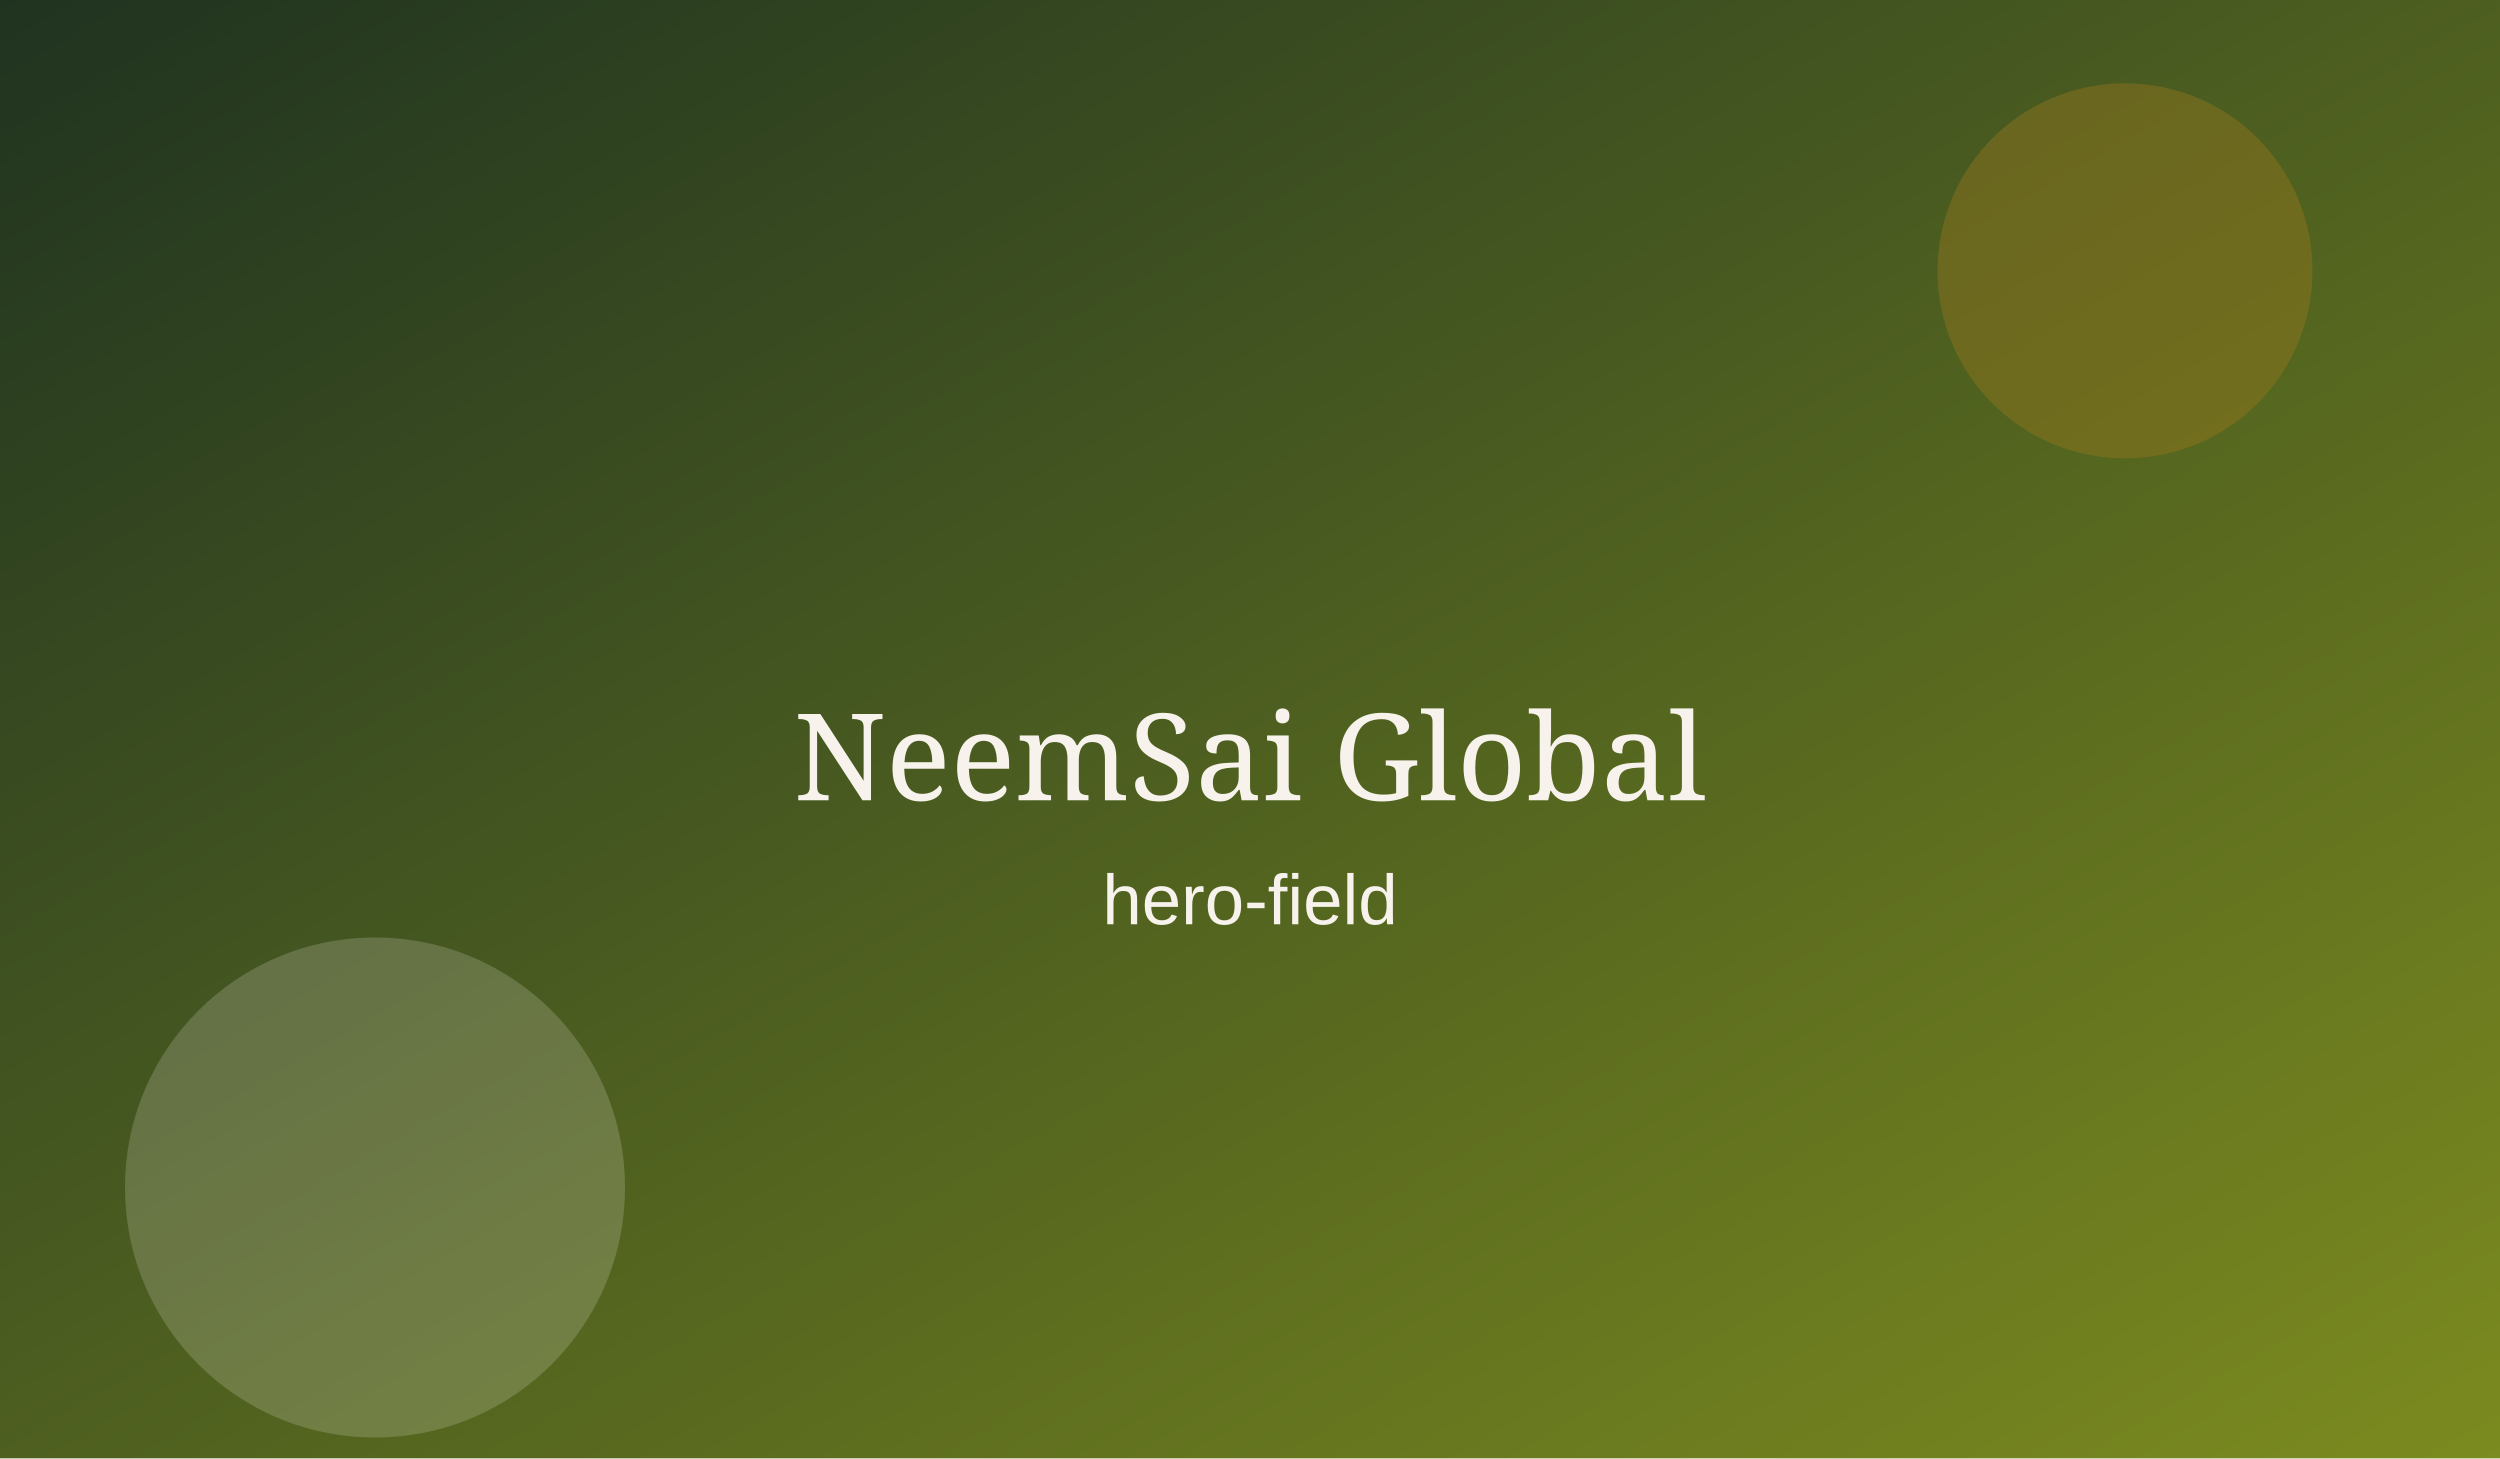
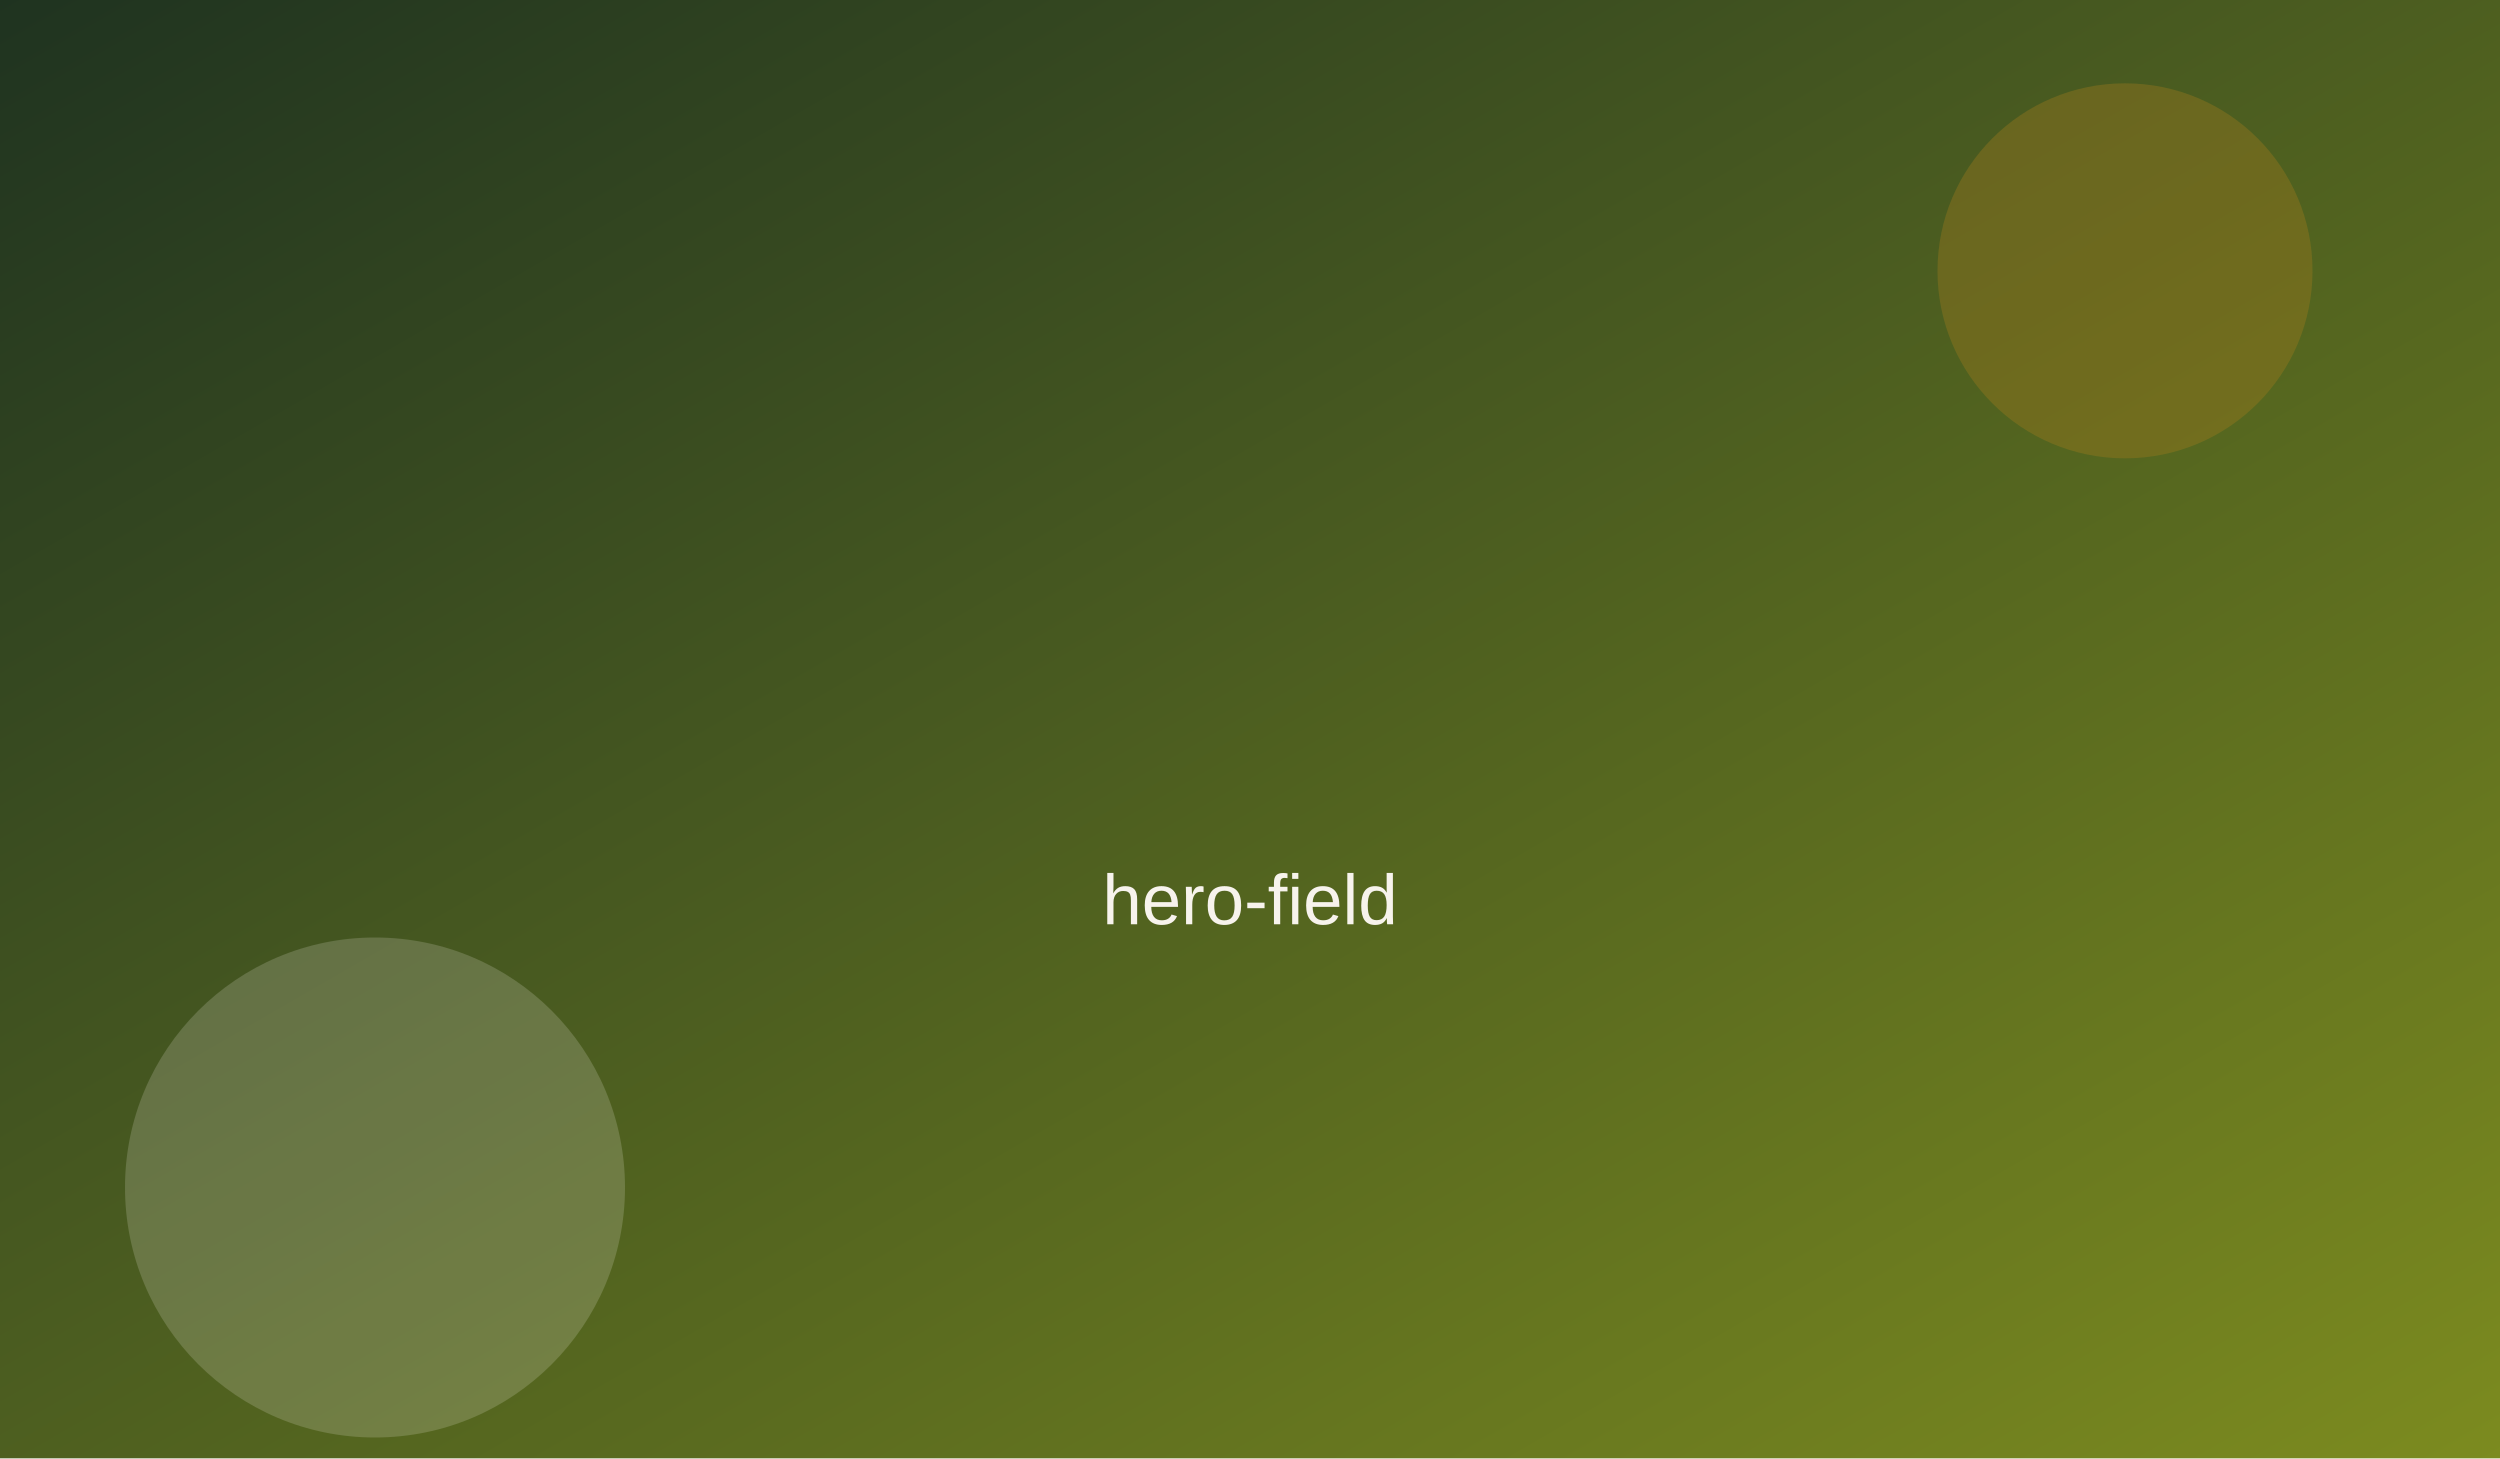
<svg xmlns="http://www.w3.org/2000/svg" viewBox="0 0 1200 700" role="img" aria-label="hero-field">
  <defs>
    <linearGradient id="g" x1="0" y1="0" x2="1" y2="1">
      <stop offset="0%" stop-color="#1f3320" />
      <stop offset="100%" stop-color="#7c8b1f" />
    </linearGradient>
  </defs>
  <rect width="1200" height="700" fill="url(#g)" />
  <circle cx="1020" cy="130" r="90" fill="#a67c1c" opacity="0.35" />
  <circle cx="180" cy="570" r="120" fill="#f7f3ec" opacity="0.18" />
-   <text x="50%" y="52%" dominant-baseline="middle" text-anchor="middle" fill="#f7f3ec" font-size="58" font-family="Georgia,serif">NeemSai Global</text>
  <text x="50%" y="62%" dominant-baseline="middle" text-anchor="middle" fill="#f7f3ec" font-size="34" font-family="Arial,sans-serif">hero-field</text>
</svg>
